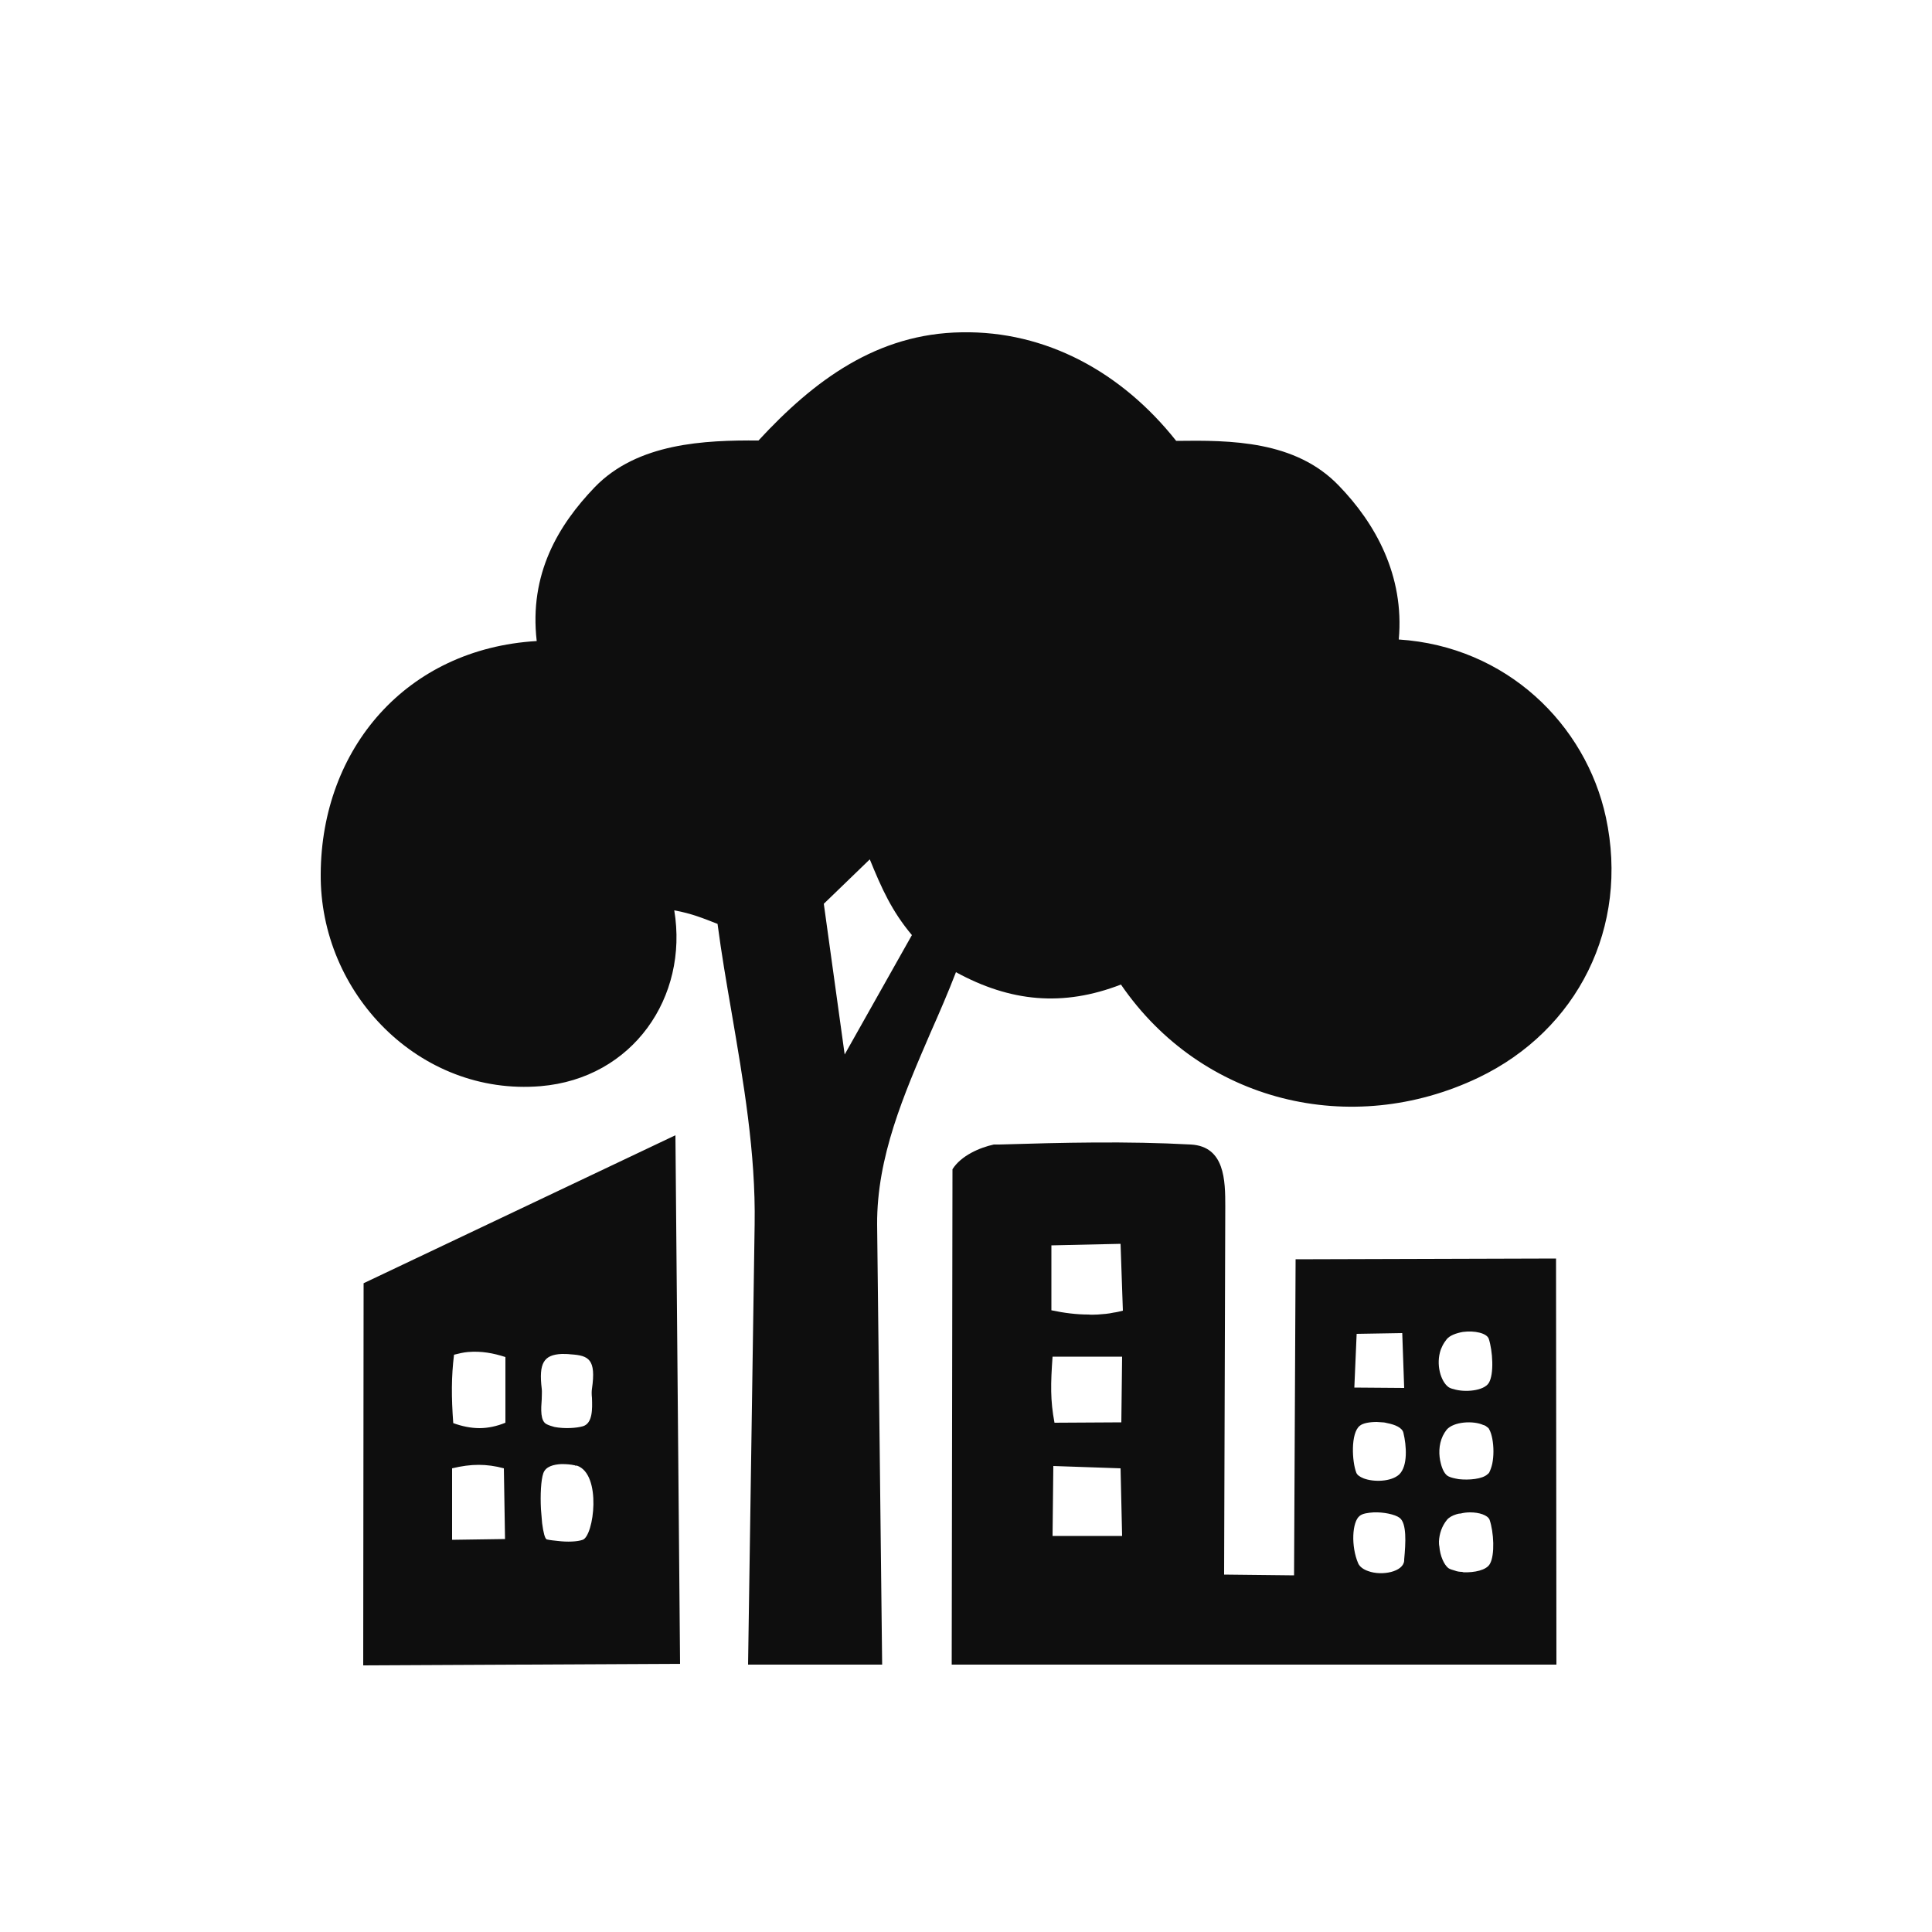
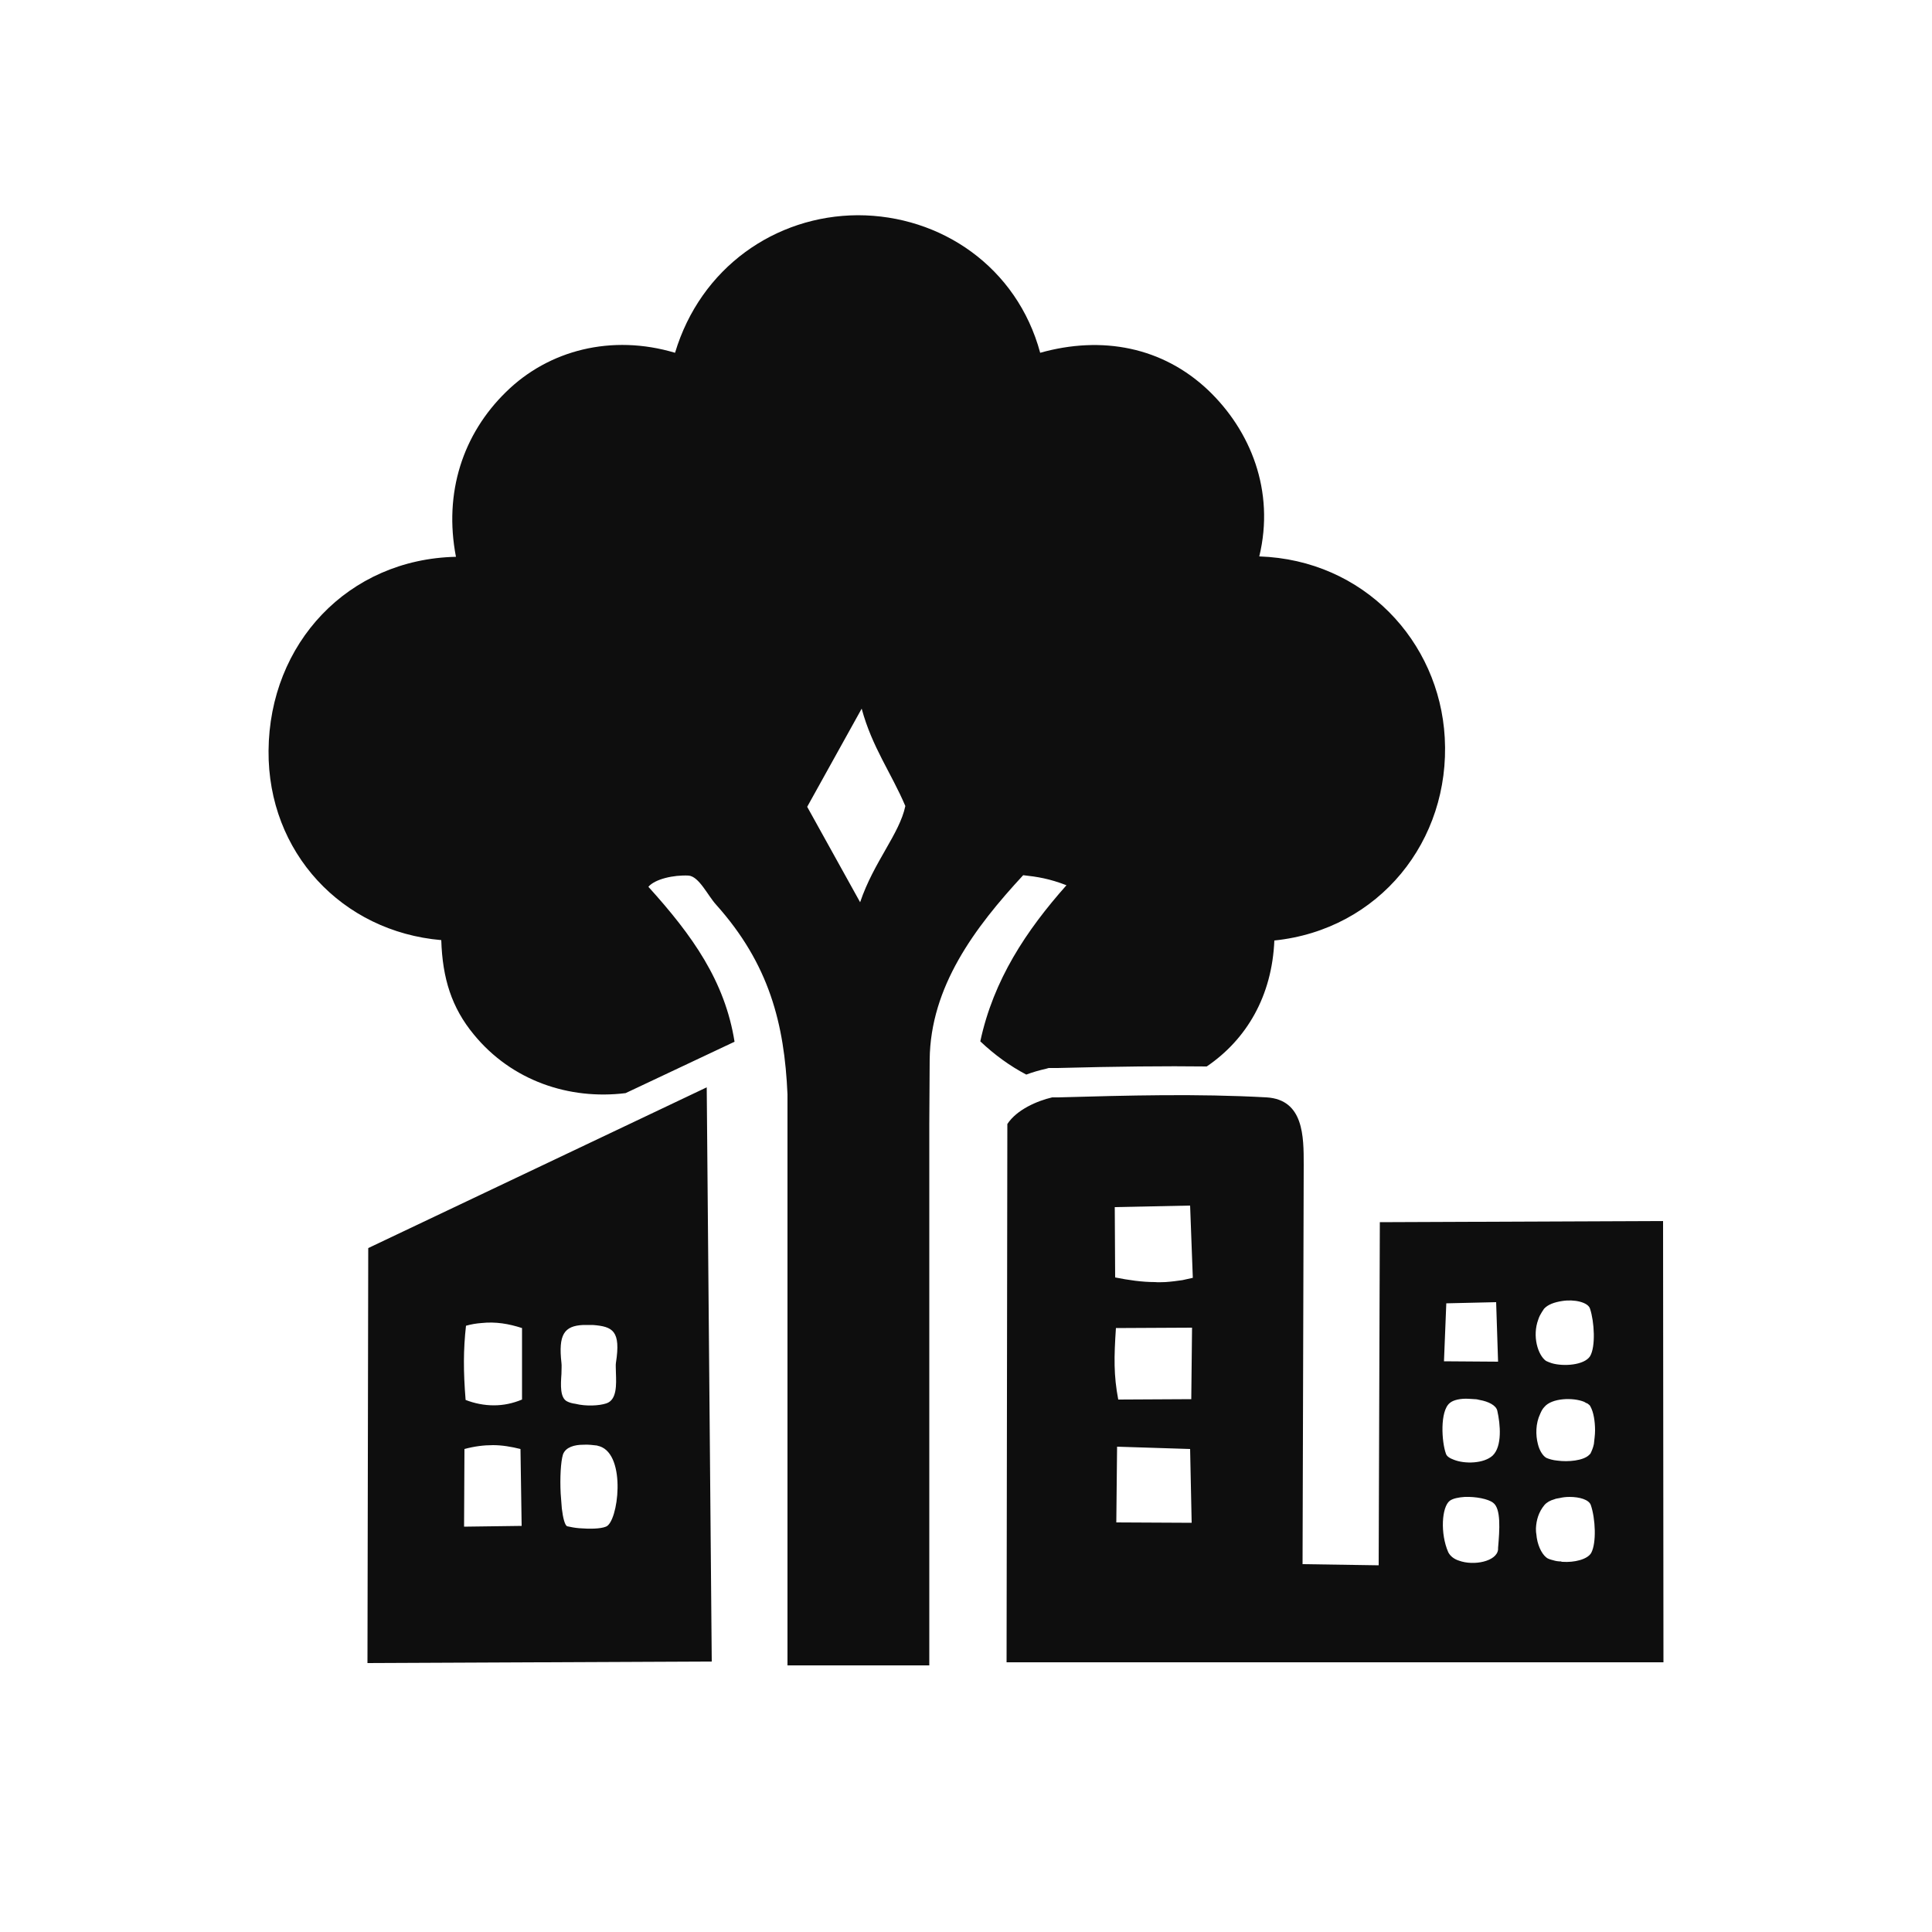
<svg xmlns="http://www.w3.org/2000/svg" width="50" height="50" viewBox="0 0 50 50" fill="none">
-   <path d="M24.89 8.6C27.07 8.56 29.03 9.63 30.44 11.41C31.85 11.39 33.53 11.4 34.65 12.57C35.59 13.54 36.35 14.89 36.2 16.55C38.99 16.73 41.04 18.75 41.56 21.15C42.17 23.99 40.83 26.66 38.26 27.89C34.97 29.46 31.1 28.53 29.01 25.48C27.51 26.06 26.15 25.93 24.74 25.16C24.54 25.68 24.31 26.21 24.08 26.73C23.39 28.33 22.69 29.94 22.7 31.69L22.83 43.08L19.36 43.08L19.53 31.69C19.56 29.83 19.24 28 18.93 26.18C18.8 25.43 18.67 24.67 18.57 23.91C18.21 23.77 17.9 23.64 17.45 23.56C17.82 25.8 16.38 27.91 13.99 28.11C10.86 28.37 8.27 25.71 8.3 22.61C8.32 19.38 10.51 16.79 13.89 16.59C13.69 14.85 14.45 13.59 15.39 12.61C16.5 11.46 18.24 11.39 19.63 11.4C21.07 9.84 22.7 8.63 24.89 8.6ZM25.72 29.62 25.86 29.62C27.52 29.57 29.16 29.53 30.82 29.62C31.7 29.67 31.71 30.55 31.71 31.22L31.68 40.75L33.49 40.77L33.53 32.59L40.27 32.57L40.28 43.08L24.63 43.08L24.65 30.26C24.87 29.91 25.35 29.7 25.72 29.62ZM17.6 43.06 9.4 43.1 9.41 33.21 17.48 29.38ZM22.51 22.24 21.32 23.39 21.86 27.29 21.86 27.28 21.86 27.29 23.6 24.2C23.08 23.58 22.82 23 22.51 22.24ZM27.21 32.23 27.21 33.91C27.54 33.98 27.86 34.02 28.17 34.02C28.25 34.03 28.33 34.02 28.41 34.02C28.55 34.01 28.69 34 28.82 33.97C28.9 33.96 28.98 33.94 29.06 33.92L29 32.19ZM27.24 39.75 29.04 39.75 29 38 27.26 37.94ZM27.24 35.11C27.19 35.81 27.18 36.24 27.29 36.82L27.29 36.82L29.02 36.81L29.04 35.11H29.04ZM12.11 34.99C11.99 35 11.87 35.03 11.75 35.06C11.68 35.63 11.68 36.15 11.73 36.83C11.95 36.91 12.18 36.96 12.41 36.96C12.63 36.96 12.86 36.91 13.08 36.82L13.08 35.12C12.77 35.02 12.46 34.96 12.11 34.99ZM12.39 37.91C12.17 37.91 11.95 37.94 11.7 38L11.7 39.85L11.7 39.85L13.07 39.83L13.04 38C12.82 37.94 12.6 37.91 12.39 37.91ZM14.53 37.89C14.33 37.9 14.12 37.95 14.06 38.13C14 38.3 13.98 38.69 14 39.06C14.01 39.19 14.02 39.31 14.03 39.42C14.06 39.65 14.1 39.82 14.15 39.84C14.24 39.86 14.34 39.87 14.44 39.88C14.68 39.91 14.94 39.9 15.08 39.85C15.37 39.75 15.58 38.15 14.93 37.93C14.92 37.93 14.9 37.93 14.89 37.93C14.88 37.92 14.87 37.92 14.86 37.92C14.78 37.9 14.66 37.89 14.53 37.89ZM14.54 35.04C14.07 35.06 13.94 35.28 14.02 35.94C14.03 36.01 14.02 36.11 14.02 36.21C14 36.47 13.98 36.78 14.15 36.86C14.21 36.89 14.28 36.91 14.35 36.93C14.61 36.98 14.92 36.96 15.09 36.91C15.34 36.83 15.33 36.46 15.32 36.18C15.31 36.09 15.31 36 15.32 35.94C15.43 35.18 15.24 35.08 14.77 35.05C14.69 35.04 14.61 35.04 14.54 35.04ZM35.55 39.14C35.4 39.15 35.26 39.17 35.19 39.23C34.99 39.38 34.96 40.02 35.15 40.46C35.19 40.55 35.29 40.62 35.41 40.66C35.76 40.79 36.32 40.68 36.34 40.39L36.34 40.36C36.38 39.93 36.41 39.42 36.22 39.28C36.1 39.19 35.8 39.13 35.55 39.14ZM38.04 39.14C37.96 39.14 37.88 39.15 37.8 39.17C37.76 39.17 37.72 39.18 37.69 39.19C37.59 39.22 37.5 39.27 37.45 39.33C37.31 39.5 37.25 39.7 37.24 39.89C37.24 39.93 37.24 39.98 37.25 40.02C37.27 40.27 37.37 40.49 37.48 40.58C37.52 40.61 37.59 40.63 37.66 40.65C37.71 40.67 37.78 40.68 37.84 40.68C37.85 40.68 37.86 40.69 37.88 40.69C38.15 40.7 38.47 40.64 38.56 40.47C38.69 40.24 38.66 39.65 38.55 39.33C38.5 39.21 38.28 39.14 38.05 39.14ZM37.86 34.47C37.69 34.5 37.52 34.56 37.44 34.66C37.4 34.71 37.36 34.77 37.33 34.83C37.32 34.86 37.3 34.89 37.29 34.92C37.15 35.31 37.29 35.76 37.49 35.9C37.52 35.92 37.57 35.94 37.62 35.95C37.9 36.04 38.4 36 38.53 35.79C38.67 35.56 38.63 34.96 38.53 34.65C38.48 34.5 38.16 34.43 37.86 34.47ZM35.63 36.8C35.45 36.8 35.27 36.83 35.19 36.9C34.95 37.09 34.99 37.83 35.1 38.11C35.12 38.17 35.19 38.22 35.29 38.26C35.55 38.36 36 38.35 36.21 38.16C36.44 37.94 36.4 37.41 36.32 37.08C36.29 36.95 36.11 36.87 35.9 36.83C35.86 36.82 35.82 36.81 35.78 36.81L35.63 36.8ZM38.39 36.88C38.13 36.76 37.62 36.79 37.44 37C37.4 37.05 37.37 37.1 37.34 37.16C37.23 37.39 37.23 37.66 37.29 37.88C37.33 38.04 37.4 38.17 37.49 38.21C37.55 38.24 37.64 38.26 37.75 38.28C38.01 38.31 38.37 38.28 38.5 38.15C38.52 38.14 38.53 38.12 38.54 38.11C38.57 38.05 38.6 37.97 38.62 37.88C38.64 37.78 38.65 37.67 38.65 37.56C38.65 37.34 38.61 37.11 38.54 36.99C38.53 36.96 38.5 36.94 38.47 36.92C38.46 36.91 38.45 36.9 38.44 36.9C38.42 36.89 38.41 36.88 38.39 36.88ZM35.11 34.52 35.05 35.91 36.34 35.92 36.29 34.5H36.29Z" fill="#0E0E0E" />
+   <path d="M22.2 5.57C24.35 5.57 26.32 6.91 26.92 9.13C28.52 8.68 30.09 8.98 31.27 10.1C32.36 11.14 33 12.7 32.59 14.4C35.29 14.49 37.25 16.59 37.39 19.09C37.54 21.76 35.69 24.06 32.98 24.34C32.92 25.78 32.26 26.9 31.23 27.6Q29.65 27.58 27.37 27.64L27.21 27.64L27.14 27.64L27.07 27.66Q26.8 27.72 26.56 27.81C26.14 27.59 25.74 27.3 25.37 26.95C25.71 25.36 26.56 24.08 27.6 22.91C27.16 22.74 26.85 22.69 26.48 22.65C25.22 24.01 24.08 25.54 24.06 27.42L24.05 29.09H24.05V43.1H20.38V28.32C20.3 26.5 19.91 24.95 18.53 23.41C18.32 23.18 18.09 22.68 17.82 22.66C17.43 22.64 16.95 22.75 16.78 22.95C17.92 24.21 18.76 25.39 19.01 26.96L16.19 28.29C14.73 28.47 13.24 27.97 12.26 26.77C11.69 26.08 11.45 25.32 11.42 24.33C8.85 24.11 6.93 22.06 6.95 19.43C6.97 16.65 9.01 14.47 11.8 14.41C11.48 12.75 11.98 11.23 13.1 10.14C14.2 9.06 15.83 8.64 17.47 9.13C18.13 6.93 20.06 5.58 22.2 5.57ZM27.23 28.4 27.39 28.4C29.19 28.35 30.97 28.3 32.78 28.4C33.74 28.46 33.74 29.41 33.74 30.14L33.71 40.48L35.68 40.51L35.71 31.63L43.04 31.6L43.05 43.02L26.05 43.02L26.07 29.09C26.31 28.72 26.84 28.49 27.23 28.4ZM18.42 43 9.51 43.04 9.53 32.3 18.29 28.14ZM22.3 18.34 20.89 20.88 22.26 23.35C22.61 22.31 23.28 21.58 23.43 20.86C23.07 20.01 22.57 19.34 22.3 18.34ZM28.85 31.24 28.86 33.06C29.21 33.13 29.56 33.18 29.89 33.18C29.98 33.19 30.07 33.18 30.16 33.18C30.31 33.17 30.46 33.15 30.6 33.13C30.69 33.11 30.78 33.09 30.87 33.07L30.8 31.2ZM28.89 39.4 30.84 39.41 30.8 37.5 28.91 37.44ZM28.88 34.37C28.83 35.12 28.82 35.59 28.94 36.22L28.95 36.22L30.83 36.21L30.85 34.36H30.84ZM12.46 34.24C12.33 34.25 12.2 34.27 12.06 34.31C11.99 34.93 11.99 35.49 12.05 36.23C12.28 36.32 12.53 36.37 12.78 36.37C13.03 36.37 13.27 36.32 13.51 36.22L13.51 34.37C13.17 34.26 12.83 34.2 12.46 34.24ZM12.76 37.4C12.52 37.4 12.28 37.43 12.02 37.5L12.01 39.51L12.01 39.51L13.5 39.49L13.47 37.5C13.23 37.44 12.99 37.4 12.76 37.4ZM15.09 37.39C14.87 37.39 14.64 37.45 14.57 37.64C14.51 37.83 14.49 38.26 14.51 38.65C14.52 38.79 14.53 38.93 14.54 39.04C14.57 39.29 14.62 39.48 14.68 39.5C14.77 39.52 14.87 39.54 14.99 39.55C15.25 39.57 15.53 39.57 15.68 39.51C16 39.4 16.22 37.66 15.52 37.43C15.51 37.43 15.49 37.42 15.48 37.42C15.47 37.42 15.46 37.41 15.45 37.41C15.36 37.4 15.22 37.38 15.09 37.39ZM15.1 34.29C14.59 34.31 14.45 34.55 14.53 35.27C14.54 35.34 14.53 35.44 14.53 35.56C14.51 35.84 14.49 36.18 14.68 36.27C14.74 36.3 14.81 36.32 14.89 36.33C15.17 36.4 15.51 36.38 15.69 36.32C15.97 36.23 15.95 35.83 15.94 35.53C15.94 35.42 15.93 35.33 15.94 35.27C16.07 34.44 15.86 34.33 15.34 34.29C15.25 34.29 15.17 34.29 15.1 34.29ZM37.91 38.74C37.75 38.75 37.6 38.78 37.52 38.84C37.31 39 37.27 39.69 37.48 40.17C37.53 40.27 37.63 40.35 37.76 40.39C38.14 40.53 38.74 40.41 38.77 40.1L38.77 40.06C38.81 39.59 38.85 39.04 38.64 38.89C38.51 38.79 38.19 38.73 37.91 38.74ZM40.62 38.74C40.53 38.74 40.44 38.75 40.36 38.77C40.32 38.78 40.27 38.78 40.23 38.8C40.12 38.83 40.03 38.88 39.97 38.95C39.82 39.13 39.76 39.34 39.75 39.55C39.75 39.6 39.75 39.65 39.76 39.7C39.78 39.97 39.89 40.2 40.01 40.3C40.05 40.34 40.12 40.36 40.2 40.38C40.26 40.4 40.33 40.41 40.4 40.41C40.41 40.42 40.43 40.42 40.44 40.42C40.74 40.44 41.08 40.36 41.18 40.19C41.32 39.93 41.29 39.3 41.17 38.95C41.12 38.81 40.88 38.74 40.62 38.74ZM40.43 33.67C40.23 33.7 40.06 33.76 39.96 33.87C39.92 33.93 39.88 33.99 39.85 34.05C39.83 34.09 39.82 34.12 39.81 34.15C39.65 34.58 39.8 35.07 40.01 35.22C40.05 35.24 40.1 35.26 40.16 35.28C40.47 35.37 41 35.33 41.15 35.1C41.3 34.85 41.26 34.2 41.15 33.87C41.1 33.7 40.74 33.62 40.43 33.67ZM38 36.2C37.8 36.19 37.61 36.23 37.52 36.31C37.26 36.52 37.31 37.32 37.42 37.62C37.44 37.69 37.52 37.74 37.63 37.78C37.91 37.89 38.4 37.88 38.63 37.67C38.88 37.43 38.83 36.86 38.75 36.51C38.72 36.37 38.52 36.27 38.29 36.23C38.25 36.22 38.21 36.21 38.16 36.21L38 36.2ZM41 36.28C40.71 36.16 40.16 36.18 39.97 36.41C39.92 36.46 39.89 36.52 39.86 36.59C39.74 36.84 39.74 37.14 39.8 37.37C39.84 37.54 39.93 37.68 40.02 37.73C40.09 37.76 40.19 37.79 40.3 37.8C40.59 37.84 40.97 37.8 41.12 37.66C41.13 37.65 41.15 37.63 41.16 37.62C41.19 37.56 41.23 37.47 41.25 37.37C41.26 37.26 41.28 37.14 41.28 37.02C41.28 36.78 41.24 36.54 41.16 36.4C41.15 36.37 41.12 36.35 41.08 36.32C41.07 36.32 41.06 36.31 41.05 36.31C41.03 36.3 41.02 36.29 41 36.28ZM37.43 33.73 37.37 35.23 38.77 35.24 38.72 33.7H38.72Z" fill="#0E0E0E" />
</svg>
